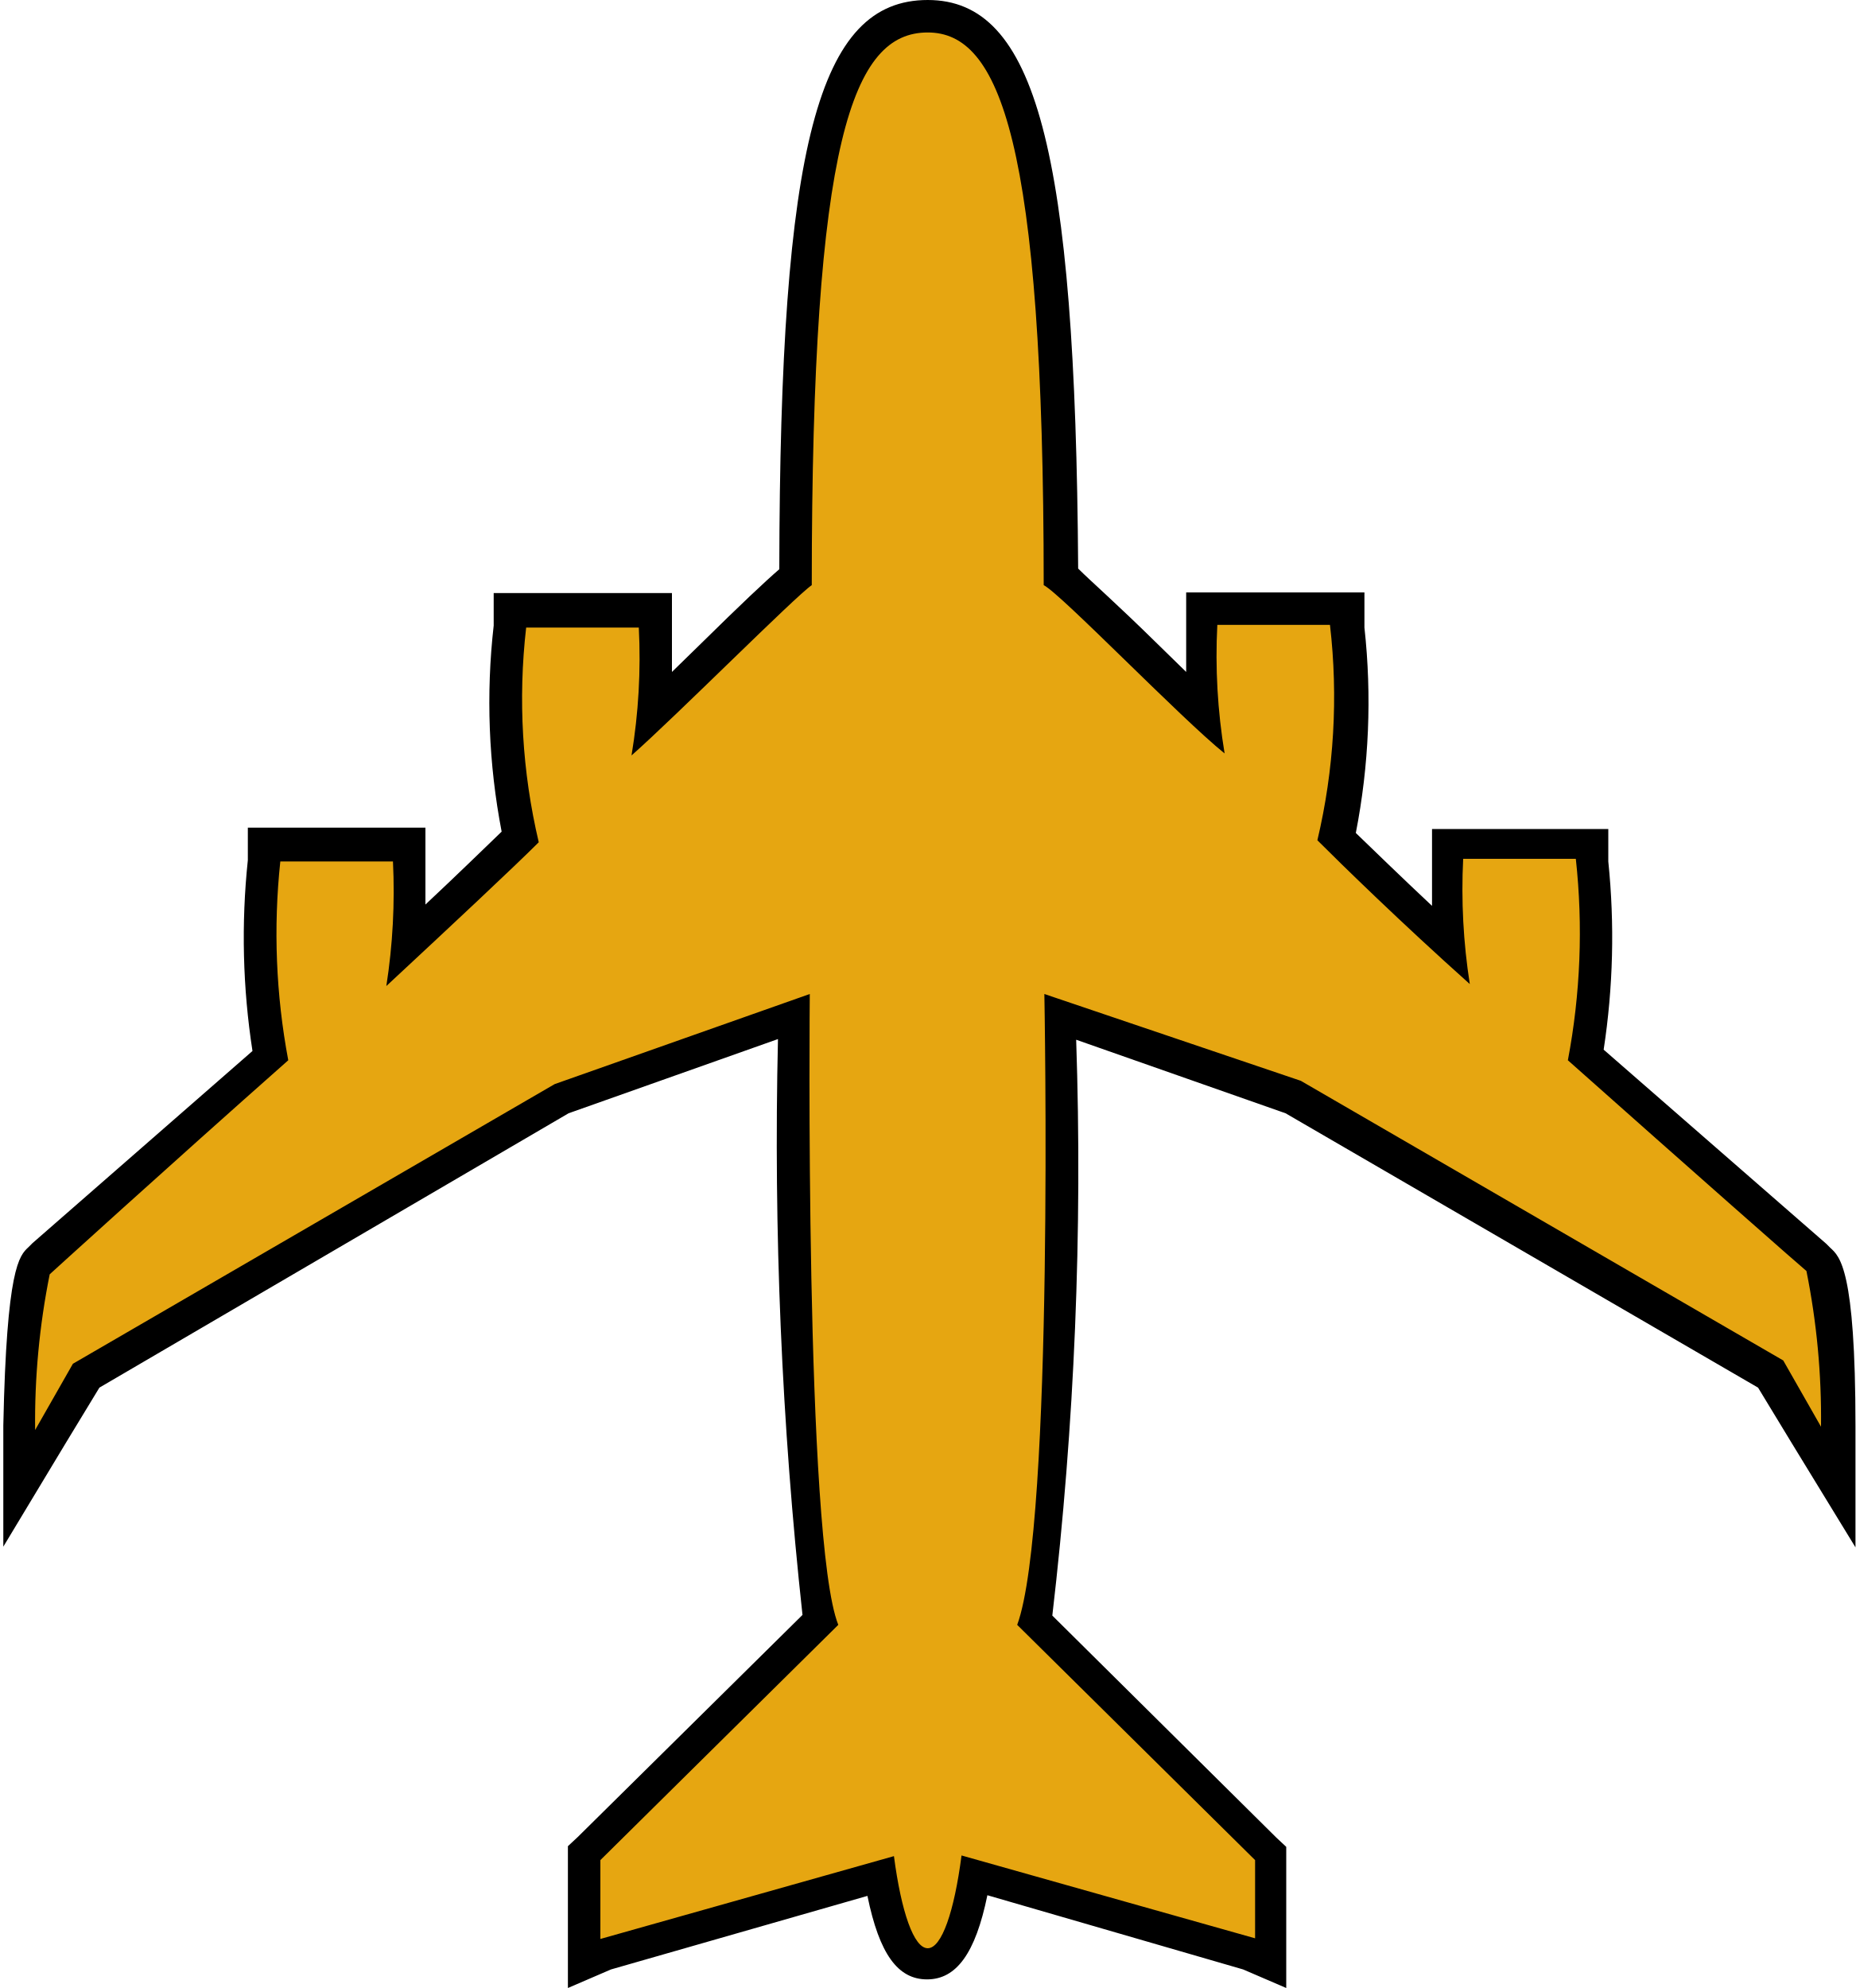
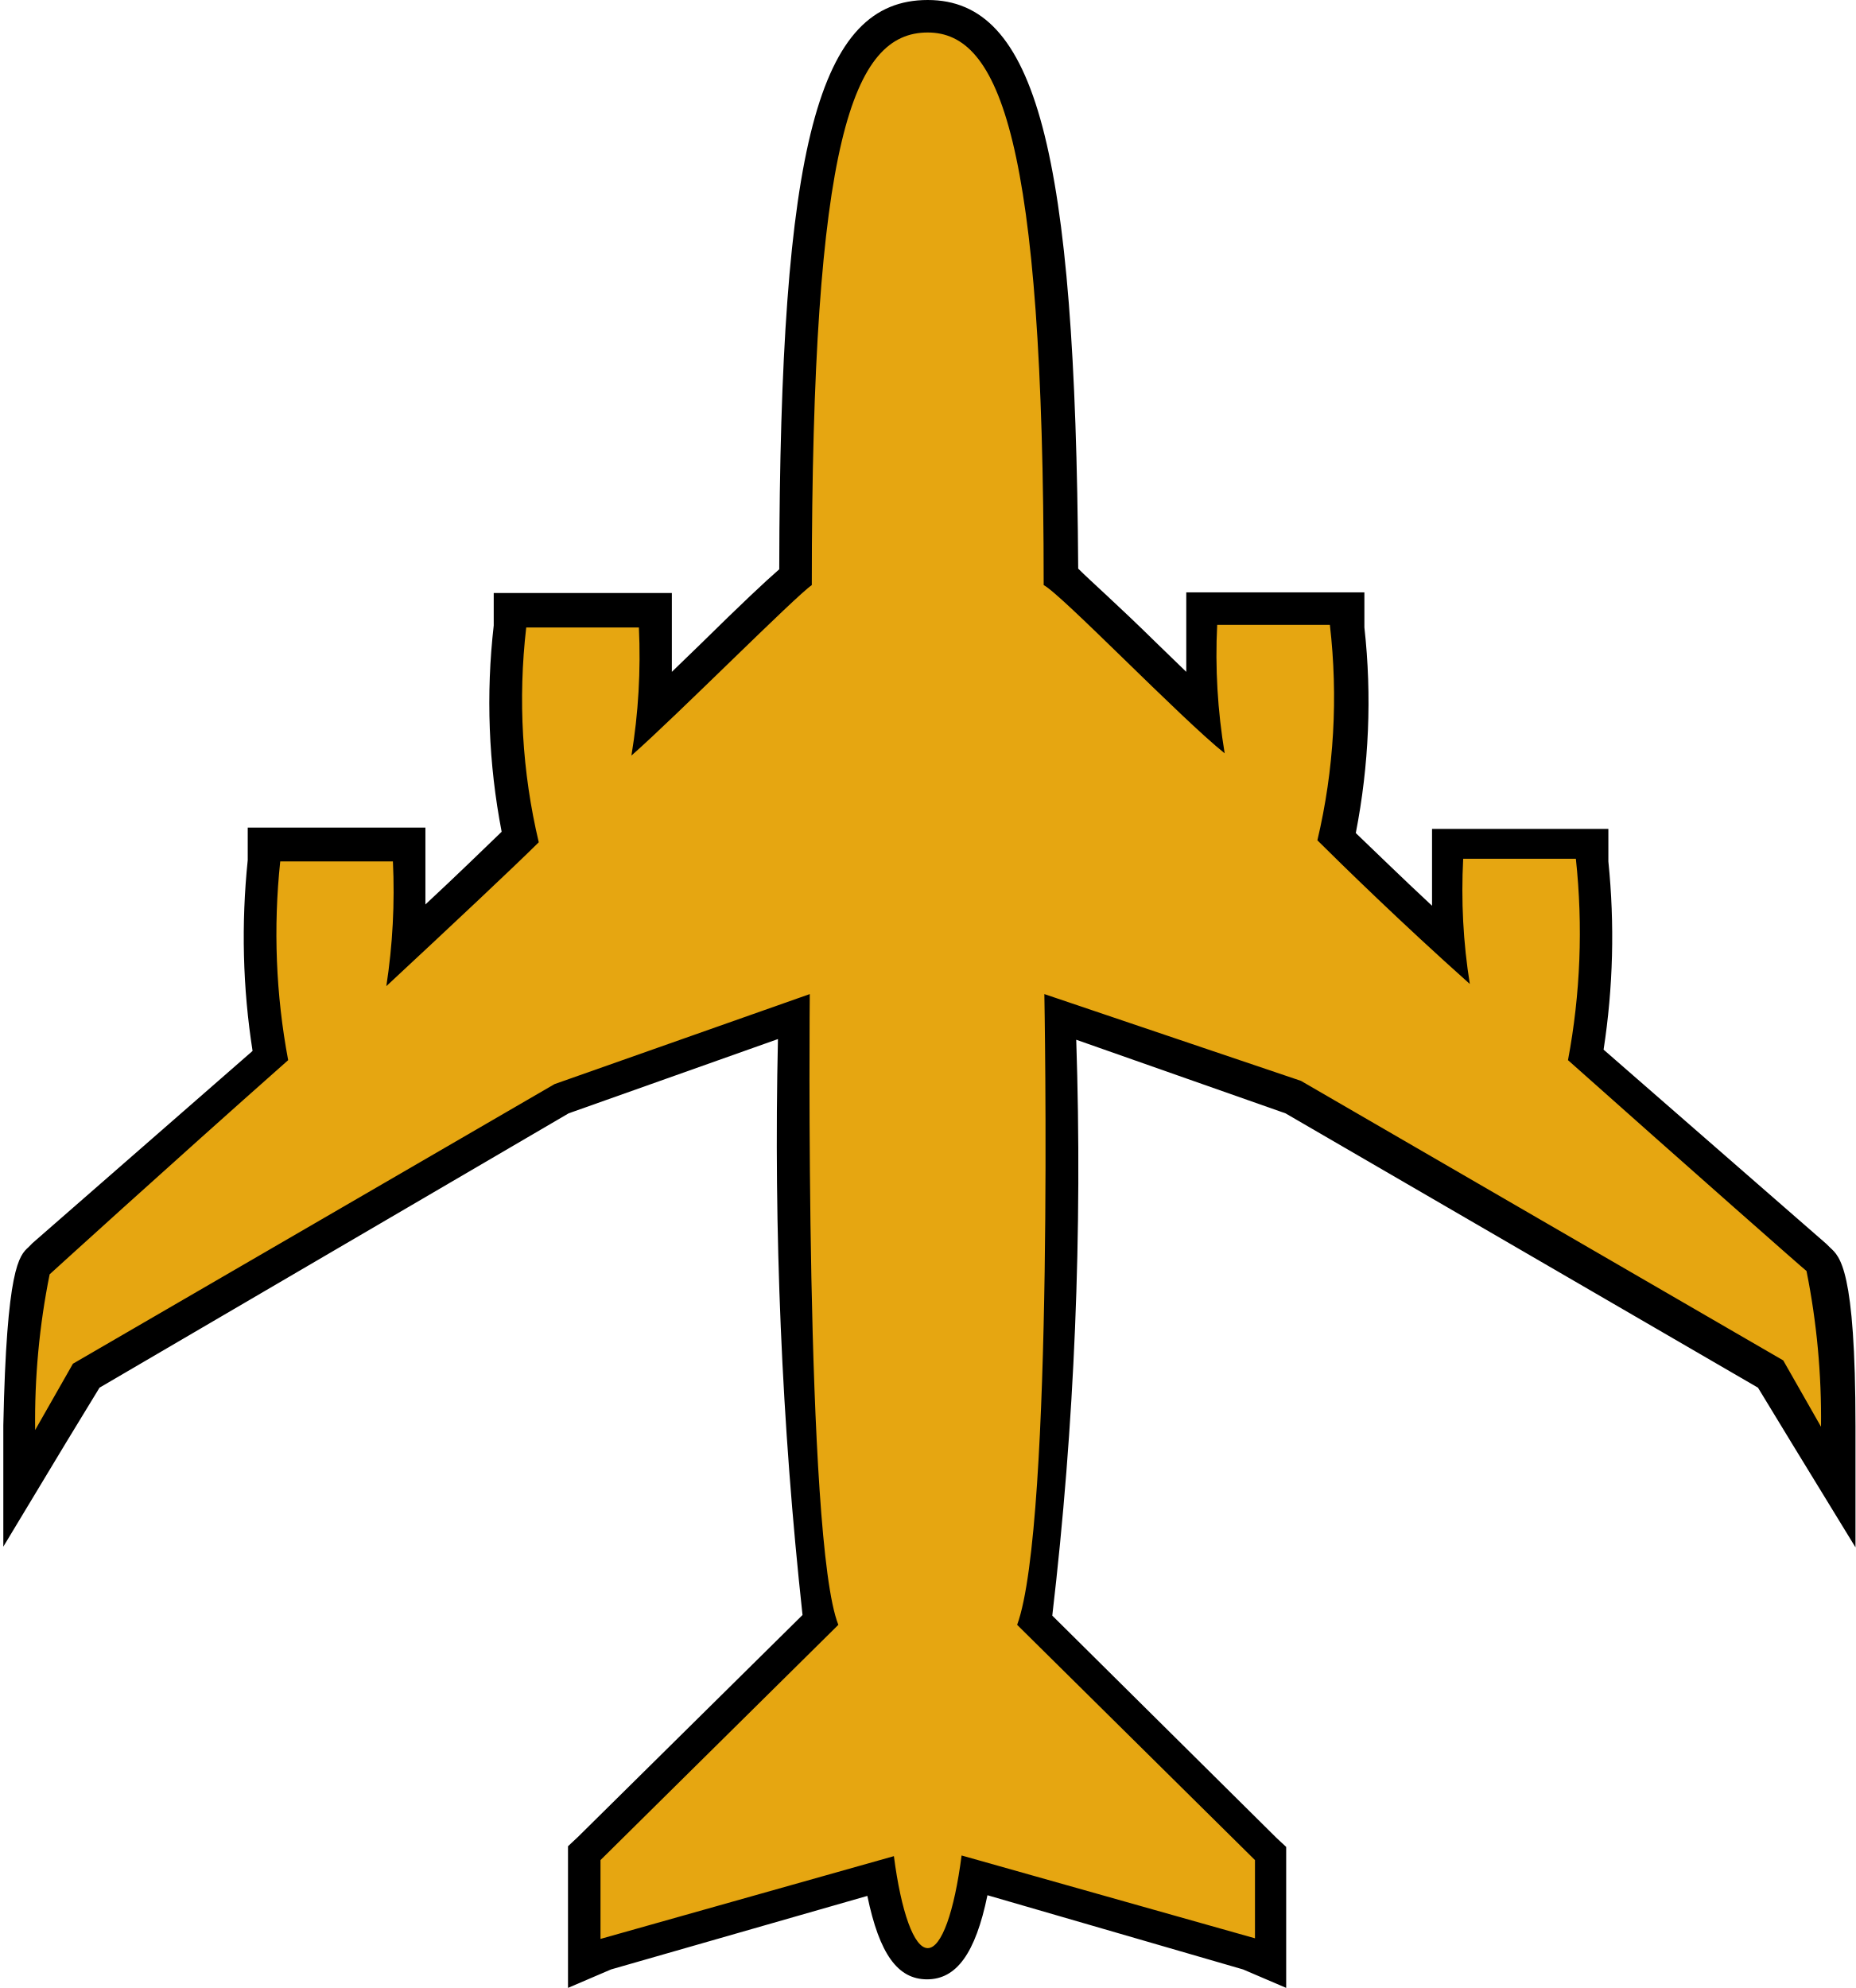
- <svg xmlns="http://www.w3.org/2000/svg" viewBox="0 0 28 30" width="28px" height="30px">
-   <defs>
-     <style>.cls-1{fill:#e6a611;}.cls-2{fill:#000000;}</style>
-   </defs>
-   <g id="Layer_2" data-name="Layer 2">
-     <g id="Heavy_4_Eng" data-name="Heavy 4 Eng">
-       <path class="cls-1" d="M14,29.62c-.23,0-.52-.16-.71-1.33L8.82,29.58V28l3.56-3.52c-.41-1.51-.4-7.57-.4-9.11L8.46,16.59,1.27,20.76l-1,1.68,0-.91c0-2.28.23-2.45.3-2.52s.59-.51,3.5-3.09A10.47,10.47,0,0,1,4,13l0-.22.23,0H6.16v.23a11.63,11.63,0,0,1,0,1.26c.74-.68,1.36-1.28,1.69-1.61a9.54,9.54,0,0,1-.16-3.15l0-.22.23-.05H9.87v.23a11.49,11.49,0,0,1,0,1.31l.87-.84c.67-.66,1.06-1,1.27-1.19,0-6.24.53-8.46,2-8.46,1.23,0,2,1.42,2,8.46.21.17.59.53,1.27,1.19l.88.85a11.45,11.45,0,0,1,0-1.32V9.19h2.18v.24a9.53,9.53,0,0,1-.15,3.18c.33.32.95.93,1.69,1.61a11.5,11.5,0,0,1,0-1.27v-.23H24V13a10.49,10.49,0,0,1-.1,3L27.4,19c.09.09.28.26.32,2.54l0,.91-1-1.68L19.5,16.57,16,15.34c0,1.53.07,7.49-.39,9.11L19.18,28v1.61l-4.46-1.29C14.52,29.46,14.23,29.62,14,29.62Z" />
-       <path class="cls-2" d="M14,.49c1.08,0,1.75,1.61,1.75,8.34.27.14,2.06,2,2.73,2.54a9,9,0,0,1-.11-1.94h1.7a9.4,9.4,0,0,1-.19,3.25c.37.37,1.26,1.24,2.3,2.17a9.25,9.25,0,0,1-.1-1.89h1.7A10.3,10.3,0,0,1,23.66,16c1.81,1.61,3.57,3.16,3.6,3.18a11.25,11.25,0,0,1,.22,2.35l-.57-1-7.28-4.22L15.76,15s.15,8-.41,9.52l3.59,3.55v1.18L14.51,28c-.11.85-.3,1.4-.51,1.4s-.4-.55-.51-1.39L9.06,29.26V28.07l3.59-3.55c-.51-1.28-.43-9.52-.43-9.52L8.37,16.36,1.1,20.58l-.57,1a11.25,11.25,0,0,1,.22-2.35S2.53,17.61,4.35,16a10.32,10.32,0,0,1-.12-3h1.7a9.29,9.29,0,0,1-.1,1.88c1-.93,1.93-1.8,2.3-2.17a9.43,9.43,0,0,1-.19-3.24h1.7a9,9,0,0,1-.11,1.93C10.21,10.8,12,9,12.25,8.83c0-6.73.62-8.34,1.75-8.34M14,0c-1.65,0-2.23,2.17-2.24,8.59-.22.19-.57.52-1.19,1.13l-.43.42c0-.4,0-.7,0-.73l0-.46H7.45v.49a10.3,10.3,0,0,0,.12,3.11c-.27.26-.67.65-1.15,1.1,0-.38,0-.67,0-.7l0-.46H3.74v.49a11.18,11.18,0,0,0,.07,2.88L.49,18.76h0l-.06.06c-.14.13-.33.31-.38,2.69l0,1.83.94-1.56.51-.84L8.58,16.8l3.16-1.12a65.92,65.92,0,0,0,.37,8.69L8.72,27.72l-.15.14V30l.65-.28,3.87-1.11c.18.88.46,1.26.9,1.26s.73-.39.91-1.27l3.86,1.12.65.28V27.87l-.15-.14-3.38-3.35a58.1,58.1,0,0,0,.36-8.69l3.16,1.11,7.13,4.14.51.84L28,23.35l0-1.83c0-2.38-.24-2.56-.38-2.69l-.06-.06h0L24.2,15.84A11.19,11.19,0,0,0,24.27,13v-.49H21.61l0,.46s0,.32,0,.7c-.48-.45-.88-.84-1.15-1.1a10.29,10.29,0,0,0,.13-3.1V8.94H17.9l0,.46s0,.33,0,.74l-.44-.43c-.62-.61-1-.94-1.19-1.13C16.23,2.25,15.63,0,14,0Z" />
-     </g>
-   </g>
+ <svg xmlns="http://www.w3.org/2000/svg" width="33" height="35.357" viewBox="0 0 33 35.357">
+   <path fill-rule="nonzero" fill="rgb(90.196%, 65.098%, 6.667%)" fill-opacity="1" d="M 16.5 34.91 C 16.23 34.91 15.887 34.723 15.664 33.34 L 10.395 34.863 L 10.395 33 L 14.59 28.852 C 14.109 27.07 14.121 19.93 14.121 18.113 L 9.973 19.551 L 1.496 24.469 L 0.316 26.445 L 0.316 25.375 C 0.316 22.688 0.59 22.488 0.672 22.406 C 0.754 22.32 1.367 21.805 4.797 18.762 C 4.609 17.625 4.582 16.465 4.715 15.32 L 4.715 15.062 L 7.262 15.062 L 7.262 15.332 C 7.285 15.828 7.285 16.324 7.262 16.816 C 8.133 16.016 8.863 15.309 9.25 14.922 C 8.984 13.703 8.918 12.449 9.062 11.207 L 9.062 10.949 L 9.336 10.891 L 11.633 10.891 L 11.633 11.16 C 11.66 11.676 11.66 12.191 11.633 12.703 L 12.656 11.715 C 13.449 10.938 13.906 10.535 14.156 10.312 C 14.156 2.957 14.777 0.34 16.512 0.34 C 17.961 0.34 18.867 2.016 18.867 10.312 C 19.117 10.512 19.562 10.938 20.367 11.715 L 21.402 12.715 C 21.371 12.199 21.371 11.68 21.402 11.16 L 21.402 10.832 L 23.973 10.832 L 23.973 11.113 C 24.125 12.363 24.062 13.633 23.797 14.863 C 24.184 15.238 24.914 15.957 25.789 16.758 C 25.758 16.262 25.758 15.762 25.789 15.262 L 25.789 14.992 L 28.285 14.992 L 28.285 15.32 C 28.418 16.5 28.375 17.691 28.168 18.855 L 32.293 22.395 C 32.398 22.5 32.621 22.699 32.672 25.387 L 32.672 26.457 L 31.492 24.48 L 22.98 19.527 L 18.855 18.078 C 18.855 19.883 18.941 26.906 18.398 28.816 L 22.605 33 L 22.605 34.898 L 17.348 33.379 C 17.113 34.723 16.77 34.91 16.5 34.91 Z M 16.5 34.91 " />
+   <path fill-rule="nonzero" fill="rgb(0%, 0%, 0%)" fill-opacity="1" d="M 16.5 0.578 C 17.773 0.578 18.562 2.477 18.562 10.406 C 18.879 10.57 20.992 12.766 21.781 13.398 C 21.656 12.645 21.609 11.879 21.648 11.113 L 23.652 11.113 C 23.801 12.395 23.727 13.691 23.43 14.945 C 23.867 15.379 24.914 16.406 26.141 17.5 C 26.023 16.766 25.984 16.02 26.023 15.273 L 28.027 15.273 C 28.156 16.469 28.109 17.676 27.887 18.855 C 30.02 20.754 32.094 22.582 32.129 22.605 C 32.312 23.516 32.398 24.445 32.387 25.375 L 31.715 24.195 L 23.137 19.223 L 18.574 17.68 C 18.574 17.68 18.75 27.105 18.09 28.898 L 22.32 33.082 L 22.32 34.473 L 17.102 33 C 16.973 34 16.746 34.648 16.5 34.648 C 16.254 34.648 16.027 34 15.898 33.012 L 10.68 34.484 L 10.68 33.082 L 14.91 28.898 C 14.309 27.391 14.402 17.68 14.402 17.68 L 9.863 19.281 L 1.297 24.254 L 0.625 25.434 C 0.613 24.504 0.699 23.574 0.883 22.664 C 0.883 22.664 2.98 20.754 5.125 18.855 C 4.906 17.691 4.859 16.5 4.984 15.32 L 6.988 15.32 C 7.023 16.062 6.984 16.805 6.871 17.539 C 8.051 16.441 9.145 15.414 9.582 14.98 C 9.285 13.73 9.211 12.438 9.359 11.16 L 11.363 11.16 C 11.398 11.922 11.355 12.684 11.23 13.438 C 12.035 12.73 14.145 10.605 14.438 10.406 C 14.438 2.477 15.168 0.578 16.5 0.578 M 16.5 0 C 14.555 0 13.871 2.559 13.859 10.125 C 13.602 10.348 13.188 10.738 12.457 11.457 L 11.949 11.949 C 11.949 11.48 11.949 11.125 11.949 11.09 L 11.949 10.547 L 8.781 10.547 L 8.781 11.125 C 8.641 12.348 8.688 13.582 8.922 14.793 C 8.605 15.098 8.133 15.559 7.566 16.086 C 7.566 15.641 7.566 15.297 7.566 15.262 L 7.566 14.719 L 4.406 14.719 L 4.406 15.297 C 4.289 16.43 4.316 17.57 4.492 18.691 L 0.578 22.109 L 0.508 22.18 C 0.34 22.332 0.117 22.547 0.059 25.352 L 0.059 27.508 L 1.168 25.668 L 1.77 24.68 L 10.113 19.801 L 13.836 18.48 C 13.758 21.898 13.902 25.32 14.273 28.723 L 10.277 32.672 L 10.102 32.836 L 10.102 35.355 L 10.867 35.027 L 15.426 33.719 C 15.641 34.758 15.969 35.203 16.488 35.203 C 17.008 35.203 17.348 34.746 17.562 33.707 L 22.109 35.027 L 22.875 35.355 L 22.875 32.848 L 22.699 32.684 L 18.715 28.734 C 19.113 25.336 19.254 21.91 19.141 18.492 L 22.863 19.801 L 31.266 24.68 L 31.867 25.668 L 33 27.52 L 33 25.363 C 33 22.559 32.719 22.348 32.551 22.191 L 32.48 22.121 L 28.52 18.668 C 28.691 17.562 28.719 16.438 28.605 15.32 L 28.605 14.742 L 25.469 14.742 L 25.469 15.285 C 25.469 15.285 25.469 15.664 25.469 16.109 C 24.902 15.582 24.434 15.121 24.113 14.816 C 24.348 13.613 24.402 12.379 24.266 11.16 L 24.266 10.535 L 21.098 10.535 L 21.098 11.078 C 21.098 11.078 21.098 11.469 21.098 11.949 L 20.578 11.445 C 19.848 10.727 19.398 10.336 19.176 10.113 C 19.129 2.652 18.422 0 16.5 0 Z M 16.5 0 " />
</svg>
